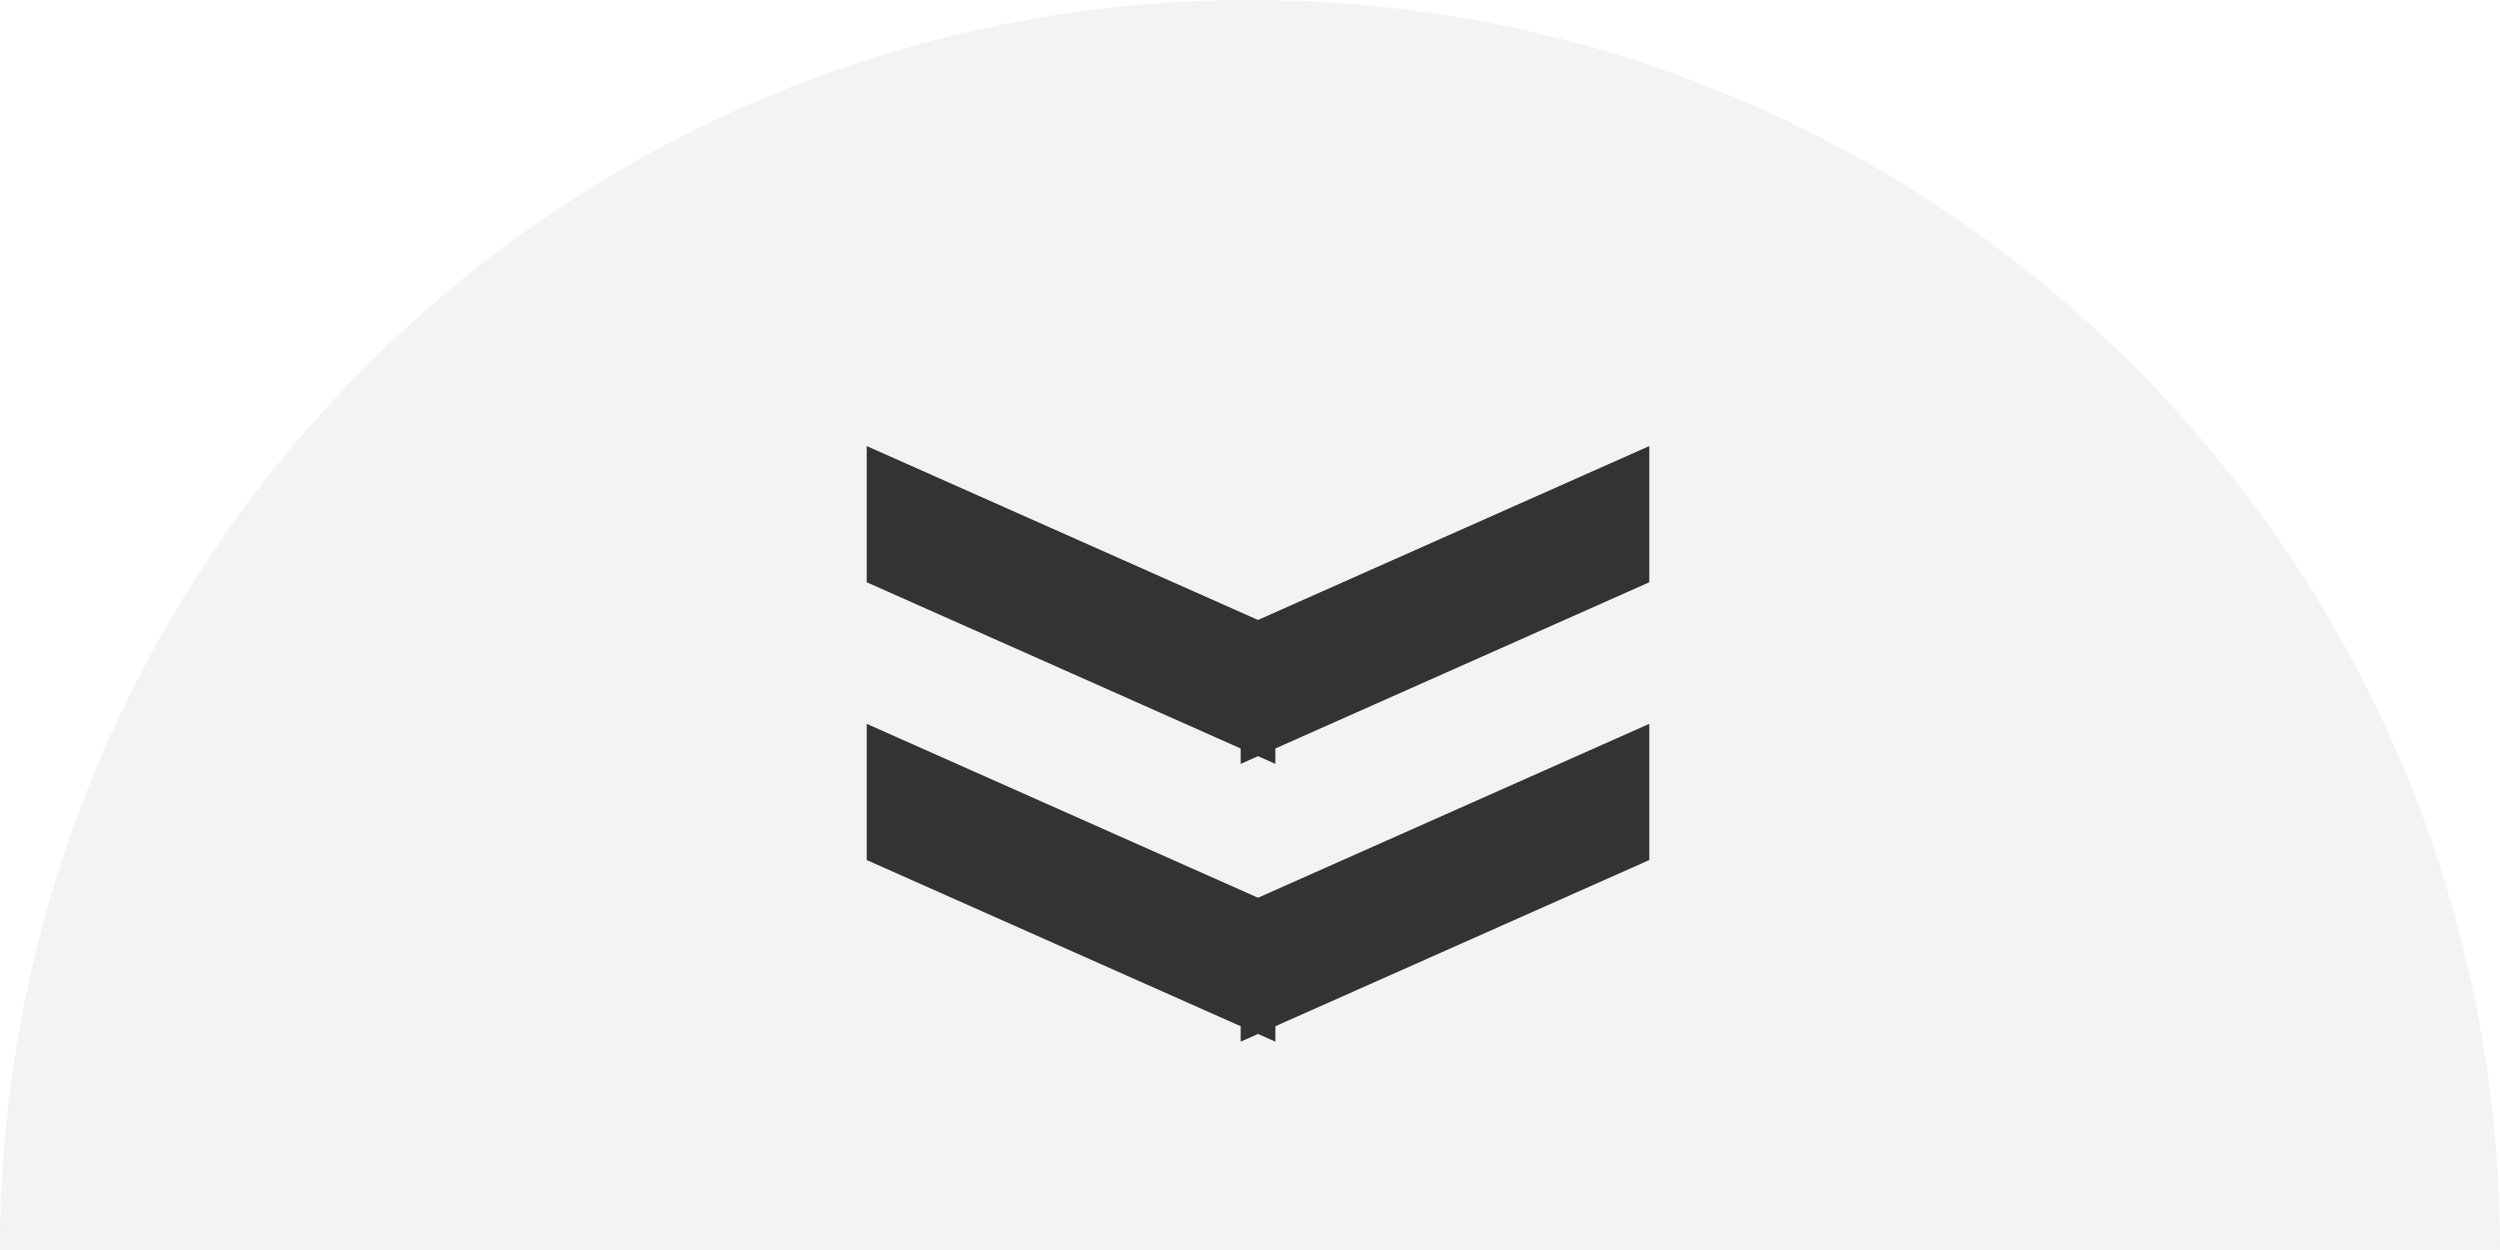
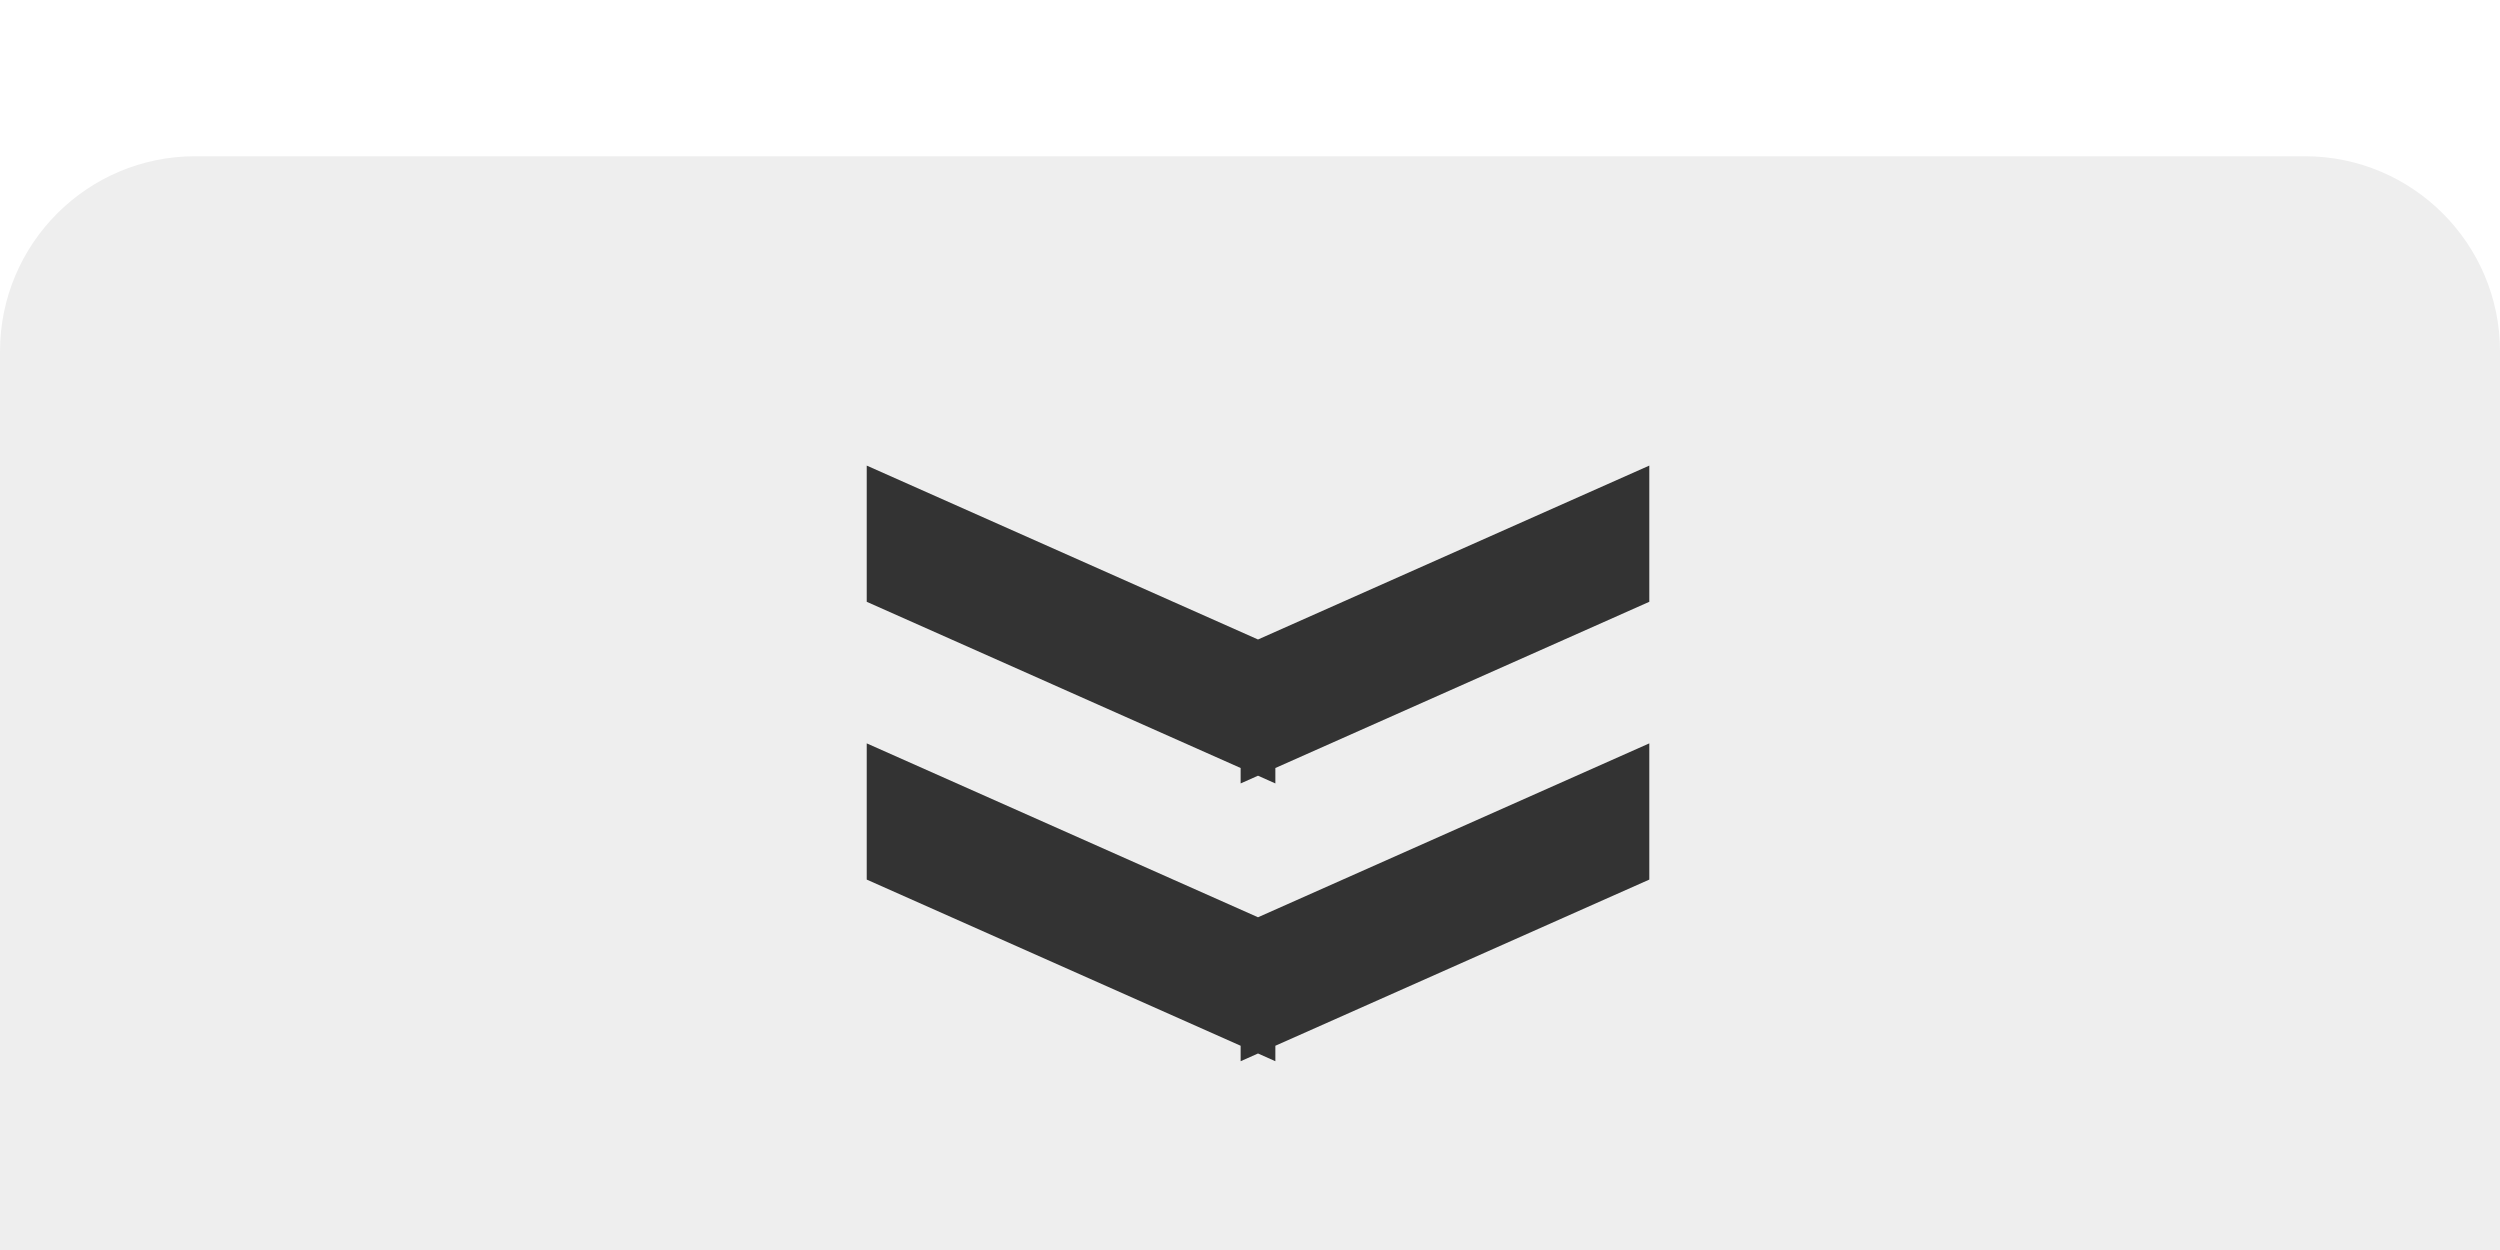
<svg xmlns="http://www.w3.org/2000/svg" width="64px" height="32px" viewBox="0 0 64 32" version="1.1">
  <defs />
  <g id="Page-1" stroke="none" stroke-width="1" fill="none" fill-rule="evenodd">
-     <g id="Oval-1-+-Rectangle-22-+-Rectangle-23">
-       <path d="M64,32 C64,14.327 49.673,0 32,0 C14.327,0 0,14.327 0,32 L64,32 Z" id="Oval-1" fill="#F3F3F3" />
-       <g id="Rectangle-22-+-Rectangle-23" transform="translate(32.44444, 19.11111) scale(1, -1) translate(-32.44444, -19.11111) translate(22.22222, 11.55556)" fill="#333333">
-         <path d="M9.128,7.878 L-0.444,3.624 L-0.444,0.137 L9.573,4.589 L19.59,0.137 L19.59,3.624 L10.017,7.878 L10.017,8.274 L9.573,8.076 L9.128,8.274 L9.128,7.878 Z" id="Rectangle-22" transform="translate(9.777778, 4.136752) rotate(-180) translate(-9.777778, -4.136752) " />
-         <path d="M9.128,14.99 L-0.444,10.735 L-0.444,7.248 L9.573,11.7 L19.59,7.248 L19.59,10.735 L10.017,14.99 L10.017,15.385 L9.573,15.187 L9.128,15.385 L9.128,14.99 Z" id="Rectangle-23" transform="translate(9.777778, 11.24786) rotate(-180) translate(-9.777778, -11.24786) " />
+     <g id="topic-card-open" transform="translate(0, 5)">
+       <g id="Page-1">
+         <g id="topic-card-open">
+           <g id="Page-1">
+             <g id="Oval-1-+-Rectangle-22-+-Rectangle-23" transform="translate(0, -0.5)">
+               <g id="Rectangle-22-+-Rectangle-23" transform="translate(32.22222, 17.66667) scale(1, -1) translate(-32.22222, -17.66667) translate(0.222222, -0.333334)">
+                 <rect id="Rectangle-1" fill="#EEEEEE" x="-0.222" y="0" width="64" height="36.167" rx="5" />
+                 <path d="M31.573,20.878 L22,16.624 L22,13.137 L32.017,17.589 L42.034,13.137 L42.034,16.624 L32.462,20.878 L32.462,21.274 L32.017,21.076 L31.573,21.274 L31.573,20.878 L31.573,20.878 Z" id="Rectangle-22" fill="#333333" transform="translate(32, 17.13675) rotate(180) translate(-32, -17.13675) " />
+                 <path d="M31.573,27.99 L22,23.735 L22,20.248 L32.017,24.7 L42.034,20.248 L42.034,23.735 L32.462,27.99 L32.462,28.385 L32.017,28.187 L31.573,28.385 L31.573,27.99 L31.573,27.99 Z" id="Rectangle-23" fill="#333333" transform="translate(32, 24.24786) rotate(180) translate(-32, -24.24786) " />
+               </g>
+             </g>
+           </g>
+         </g>
      </g>
    </g>
  </g>
</svg>
